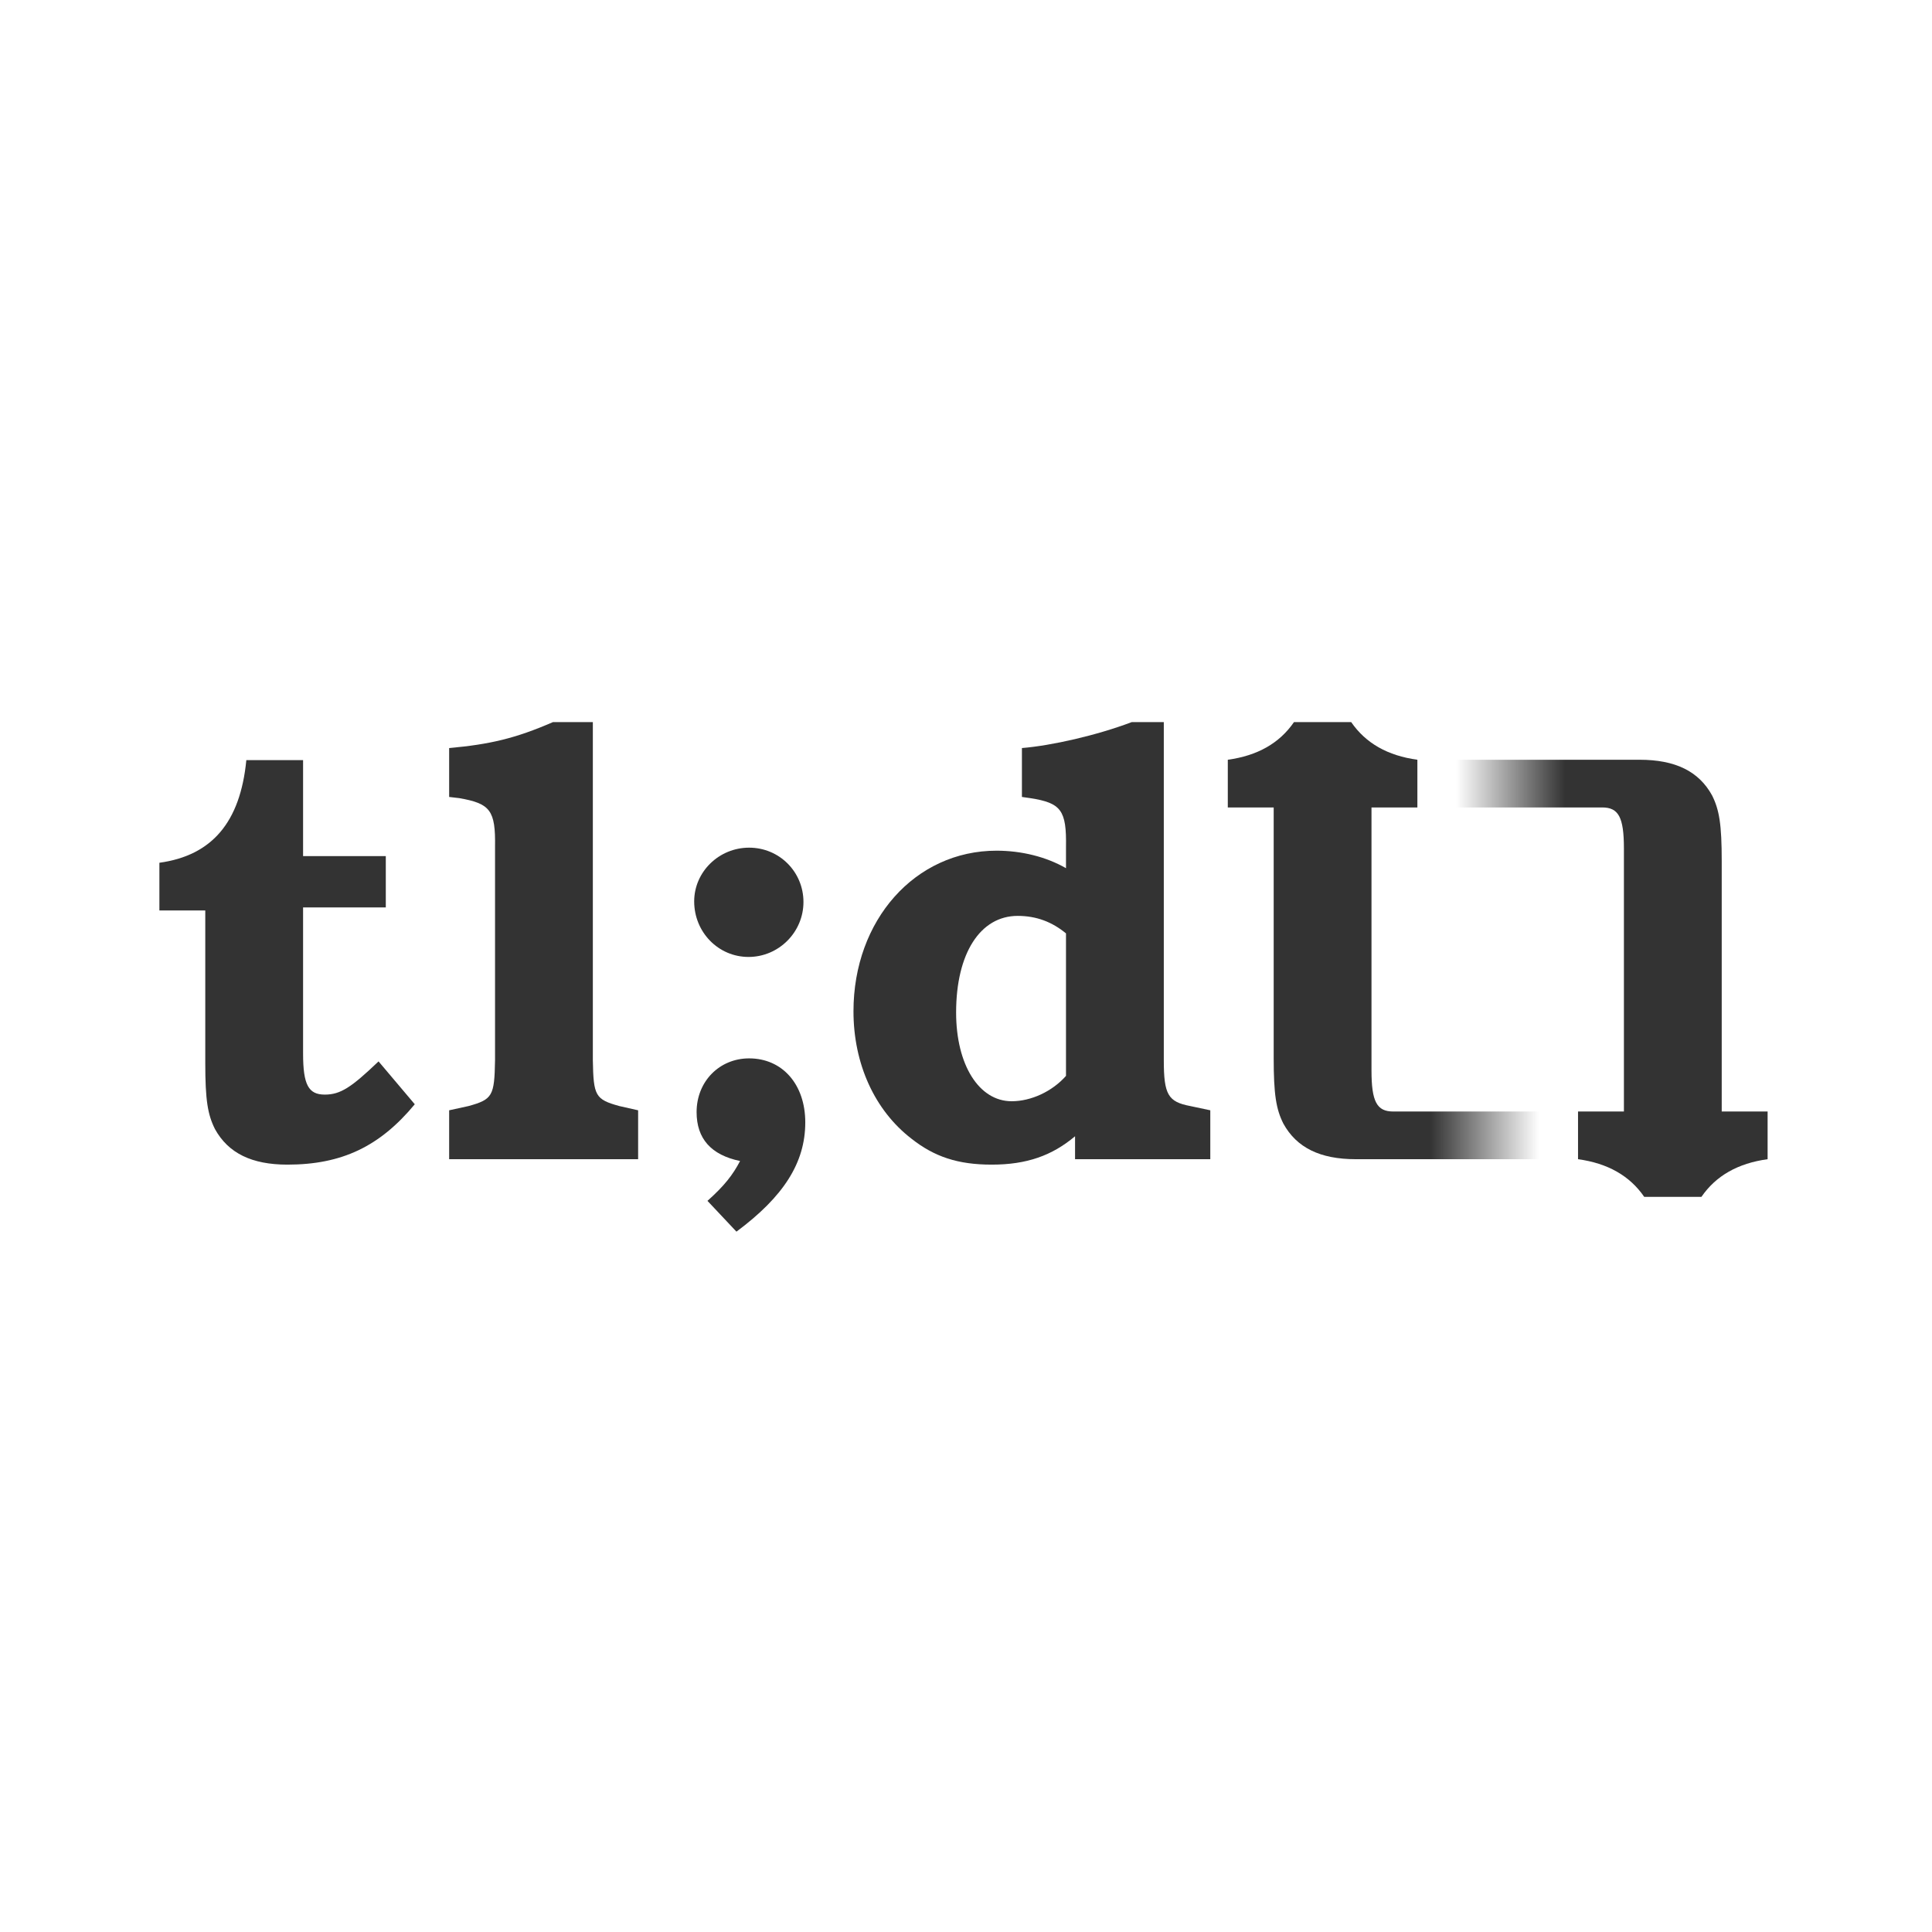
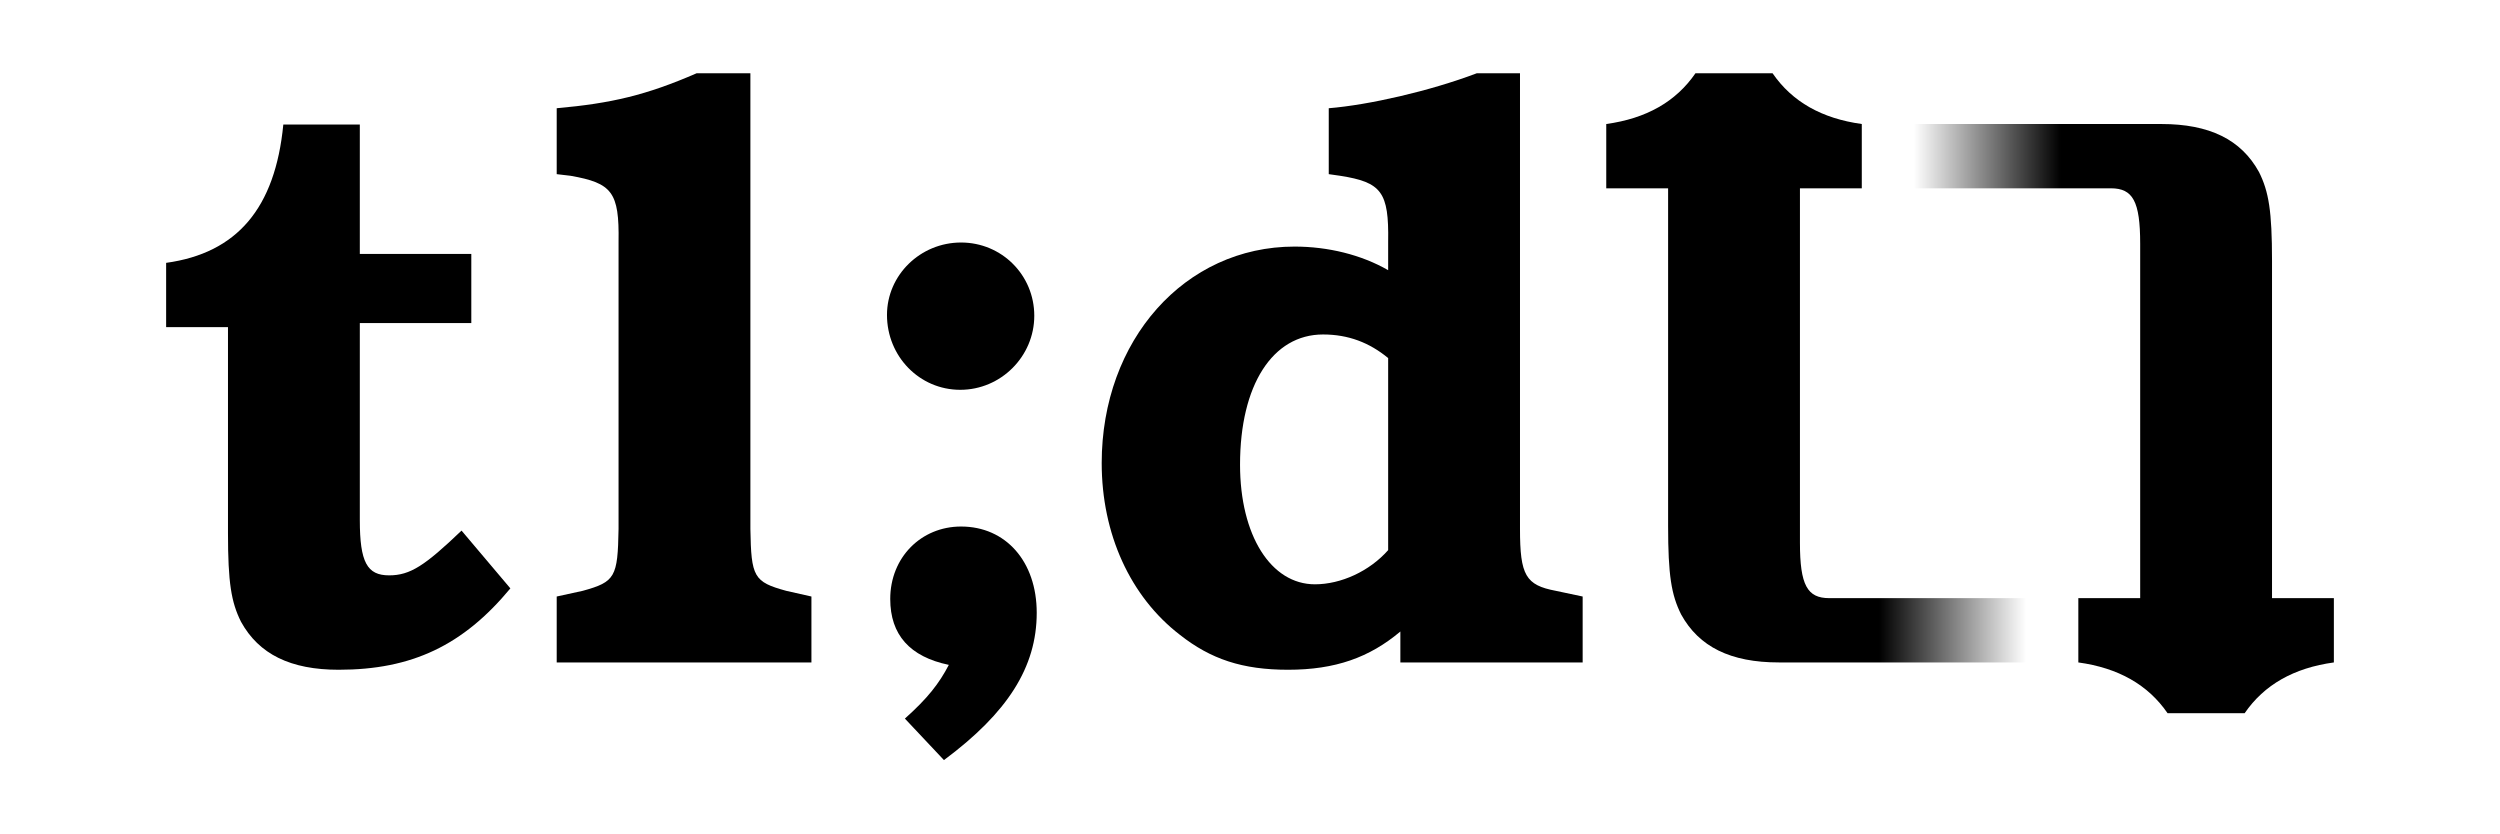
- <svg xmlns="http://www.w3.org/2000/svg" xmlns:ns1="http://www.openswatchbook.org/uri/2009/osb" xmlns:xlink="http://www.w3.org/1999/xlink" width="400" height="400" viewBox="0 0 400 400" id="svg2" version="1.1">
+ <svg xmlns="http://www.w3.org/2000/svg" xmlns:ns1="http://www.openswatchbook.org/uri/2009/osb" xmlns:xlink="http://www.w3.org/1999/xlink" width="384" height="128" viewBox="0 0 384 128" id="svg2" version="1.1">
  <defs id="defs4">
    <linearGradient id="linearGradient5165" ns1:paint="gradient">
      <stop style="stop-color:#000000;stop-opacity:0" offset="0" id="stop5167" />
      <stop style="stop-color:#000000;stop-opacity:1" offset="1" id="stop5169" />
    </linearGradient>
    <linearGradient id="linearGradient5099">
-       <stop id="stop5101" offset="0" style="stop-color:#333333;stop-opacity:1" />
-       <stop id="stop5103" offset="1" style="stop-color:#333333;stop-opacity:0" />
+       <stop id="stop5101" offset="0" style="stop-color:#000000;stop-opacity:1" />
+       <stop id="stop5103" offset="1" style="stop-color:#000000;stop-opacity:0" />
    </linearGradient>
    <linearGradient id="linearGradient5076">
-       <stop style="stop-color:#333333;stop-opacity:1" offset="0" id="stop5078" />
-       <stop style="stop-color:#333333;stop-opacity:0" offset="1" id="stop5080" />
+       <stop style="stop-color:#000000;stop-opacity:1" offset="0" id="stop5078" />
+       <stop style="stop-color:#000000;stop-opacity:0" offset="1" id="stop5080" />
    </linearGradient>
    <linearGradient xlink:href="#linearGradient5099" id="linearGradient5082" x1="215.25" y1="920.205" x2="237.84" y2="920.205" gradientUnits="userSpaceOnUse" gradientTransform="translate(60.67152,-73.09233)" />
    <linearGradient xlink:href="#linearGradient5076" id="linearGradient5088" gradientUnits="userSpaceOnUse" x1="215.25" y1="920.205" x2="237.84" y2="920.205" />
  </defs>
-   <g id="layer1" transform="translate(0,-652.3622)">
+   <g id="layer1" transform="translate(0,-924.3622)">
    <g id="g5105" transform="translate(20.20305,0)">
-       <path d="m 59.672,840.237 0,-10.625 -17.125,0 0,-19.875 -11.75,0 c -1.25,12.875 -7.125,19.75 -18,21.25 l 0,9.875 9.5,0 0,31.625 c 0,7.625 0.5,10.625 2,13.625 2.75,5 7.625,7.375 15,7.375 11.25,0 19.125,-3.75 26.375,-12.5 l -7.5,-8.875 c -5.625,5.375 -7.875,6.875 -11.125,6.875 -3.375,0 -4.5,-2 -4.5,-8.5 l 0,-30.25 17.125,0 z" style="font-style:normal;font-variant:normal;font-weight:600;font-stretch:normal;font-size:125px;line-height:125%;font-family:'URW Bookman';-inkscape-font-specification:'URW Bookman Semi-Bold';letter-spacing:0px;word-spacing:0px;fill:#333333;fill-opacity:1;stroke:none;stroke-width:1px;stroke-linecap:butt;stroke-linejoin:miter;stroke-opacity:1" id="path4995" />
-       <path d="m 102.539,801.862 -8.25,0 c -7.75,3.375 -13.125,4.625 -21.5,5.375 l 0,10.125 2.125,0.25 c 6.375,1.125 7.5,2.5 7.375,10.125 l 0,44.125 c -0.125,7.375 -0.5,8.125 -5.5,9.5 l -4,0.875 0,10.125 39.125,0 0,-10.125 -3.875,-0.875 c -5,-1.375 -5.375,-2.125 -5.5,-9.5 l 0,-70 z" style="font-style:normal;font-variant:normal;font-weight:600;font-stretch:normal;font-size:125px;line-height:125%;font-family:'URW Bookman';-inkscape-font-specification:'URW Bookman Semi-Bold';letter-spacing:0px;word-spacing:0px;fill:#333333;fill-opacity:1;stroke:none;stroke-width:1px;stroke-linecap:butt;stroke-linejoin:miter;stroke-opacity:1" id="path4997" />
-       <path d="m 132.27,907.362 c 9.75,-7.25 14.25,-14.25 14.25,-22.625 0,-7.875 -4.75,-13.25 -11.625,-13.25 -6.125,0 -10.875,4.75 -10.875,11.125 0,5.5 3,8.875 9,10.125 -1.5,2.875 -3.25,5.125 -6.75,8.25 l 6,6.375 z m 2.625,-79.5 c -6.25,0 -11.375,5 -11.375,11.125 0,6.375 5,11.5 11.25,11.5 6.25,0 11.375,-5.125 11.375,-11.375 0,-6.25 -5,-11.25 -11.25,-11.25 z" style="font-style:normal;font-variant:normal;font-weight:600;font-stretch:normal;font-size:125px;line-height:125%;font-family:'URW Bookman';-inkscape-font-specification:'URW Bookman Semi-Bold';letter-spacing:0px;word-spacing:0px;fill:#333333;fill-opacity:1;stroke:none;stroke-width:1px;stroke-linecap:butt;stroke-linejoin:miter;stroke-opacity:1" id="path4999" />
-       <path d="m 220.75,801.862 -6.625,0 c -7.25,2.75 -16.625,4.875 -22.75,5.375 l 0,10.125 1.75,0.25 c 6.375,1 7.5,2.5 7.375,10.125 l 0,4.375 c -4.125,-2.375 -9.25,-3.625 -14.375,-3.625 -16.875,0 -29.625,14.375 -29.625,33.25 0,10.875 4.375,20.5 12,26.375 4.75,3.75 9.625,5.375 16.625,5.375 7.25,0 12.5,-1.875 17.25,-5.875 l 0,4.75 28,0 0,-10.125 -4.125,-0.875 c -4.625,-0.875 -5.5,-2.375 -5.5,-9.5 l 0,-70 z m -20.25,73.25 c -2.875,3.25 -7.25,5.25 -11.25,5.25 -6.75,0 -11.5,-7.5 -11.5,-18.375 0,-12.25 5,-20 12.75,-20 3.875,0 7.125,1.25 10,3.625 l 0,29.5 z" style="font-style:normal;font-variant:normal;font-weight:600;font-stretch:normal;font-size:125px;line-height:125%;font-family:'URW Bookman';-inkscape-font-specification:'URW Bookman Semi-Bold';letter-spacing:0px;word-spacing:0px;fill:#333333;fill-opacity:1;stroke:none;stroke-width:1px;stroke-linecap:butt;stroke-linejoin:miter;stroke-opacity:1" id="path5001" />
-       <path id="path4889" d="m 247.705,801.862 c -3.02,4.388 -7.564,6.952 -13.705,7.799 l 0,9.875 9.5,0 0,51.826 c 0,7.625 0.5,10.625 2,13.625 2.75,5 7.625,7.375 15,7.375 l 38.012,0 0,-9.875 -30.262,0 c -3.375,0 -4.5,-2 -4.5,-8.5 l 0,-54.451 9.5,0 0,-9.875 c -6.141,-0.847 -10.687,-3.411 -13.707,-7.799 z" style="font-style:normal;font-variant:normal;font-weight:600;font-stretch:normal;font-size:125px;line-height:125%;font-family:'URW Bookman';-inkscape-font-specification:'URW Bookman Semi-Bold';letter-spacing:0px;word-spacing:0px;fill:url(#linearGradient5082);fill-opacity:1;stroke:none;stroke-width:1px;stroke-linecap:butt;stroke-linejoin:miter;stroke-opacity:1" />
-       <g id="g5084" transform="matrix(-1,0,0,-1,519.0902,1775.116)">
-         <path id="path5086" d="m 187.034,874.955 c -3.02,4.388 -7.564,6.952 -13.705,7.799 l 0,9.875 9.5,0 0,51.826 c 0,7.625 0.5,10.625 2,13.625 2.75,5 7.625,7.375 15,7.375 l 38.012,0 0,-9.875 -30.262,0 c -3.375,0 -4.5,-2 -4.5,-8.5 l 0,-54.451 9.5,0 0,-9.875 c -6.141,-0.847 -10.687,-3.411 -13.707,-7.799 z" style="font-style:normal;font-variant:normal;font-weight:600;font-stretch:normal;font-size:125px;line-height:125%;font-family:'URW Bookman';-inkscape-font-specification:'URW Bookman Semi-Bold';letter-spacing:0px;word-spacing:0px;fill:url(#linearGradient5088);fill-opacity:1;stroke:none;stroke-width:1px;stroke-linecap:butt;stroke-linejoin:miter;stroke-opacity:1" />
+       <g id="g4234" transform="translate(-7.482348,133.75)">
+         <path id="path4995" style="font-style:normal;font-variant:normal;font-weight:600;font-stretch:normal;font-size:125px;line-height:125%;font-family:'URW Bookman';-inkscape-font-specification:'URW Bookman Semi-Bold';letter-spacing:0px;word-spacing:0px;fill:#000000;fill-opacity:1;stroke:none;stroke-width:1px;stroke-linecap:butt;stroke-linejoin:miter;stroke-opacity:1" d="m 59.672,840.237 0,-10.625 -17.125,0 0,-19.875 -11.75,0 c -1.25,12.875 -7.125,19.75 -18,21.25 l 0,9.875 9.5,0 0,31.625 c 0,7.625 0.5,10.625 2,13.625 2.75,5 7.625,7.375 15,7.375 11.25,0 19.125,-3.75 26.375,-12.5 l -7.5,-8.875 c -5.625,5.375 -7.875,6.875 -11.125,6.875 -3.375,0 -4.5,-2 -4.5,-8.5 l 0,-30.25 17.125,0 z" />
+         <path id="path4997" style="font-style:normal;font-variant:normal;font-weight:600;font-stretch:normal;font-size:125px;line-height:125%;font-family:'URW Bookman';-inkscape-font-specification:'URW Bookman Semi-Bold';letter-spacing:0px;word-spacing:0px;fill:#000000;fill-opacity:1;stroke:none;stroke-width:1px;stroke-linecap:butt;stroke-linejoin:miter;stroke-opacity:1" d="m 102.539,801.862 -8.25,0 c -7.75,3.375 -13.125,4.625 -21.5,5.375 l 0,10.125 2.125,0.25 c 6.375,1.125 7.5,2.5 7.375,10.125 l 0,44.125 c -0.125,7.375 -0.5,8.125 -5.5,9.5 l -4,0.875 0,10.125 39.125,0 0,-10.125 -3.875,-0.875 c -5,-1.375 -5.375,-2.125 -5.5,-9.5 l 0,-70 z" />
+         <path id="path4999" style="font-style:normal;font-variant:normal;font-weight:600;font-stretch:normal;font-size:125px;line-height:125%;font-family:'URW Bookman';-inkscape-font-specification:'URW Bookman Semi-Bold';letter-spacing:0px;word-spacing:0px;fill:#000000;fill-opacity:1;stroke:none;stroke-width:1px;stroke-linecap:butt;stroke-linejoin:miter;stroke-opacity:1" d="m 132.27,907.362 c 9.75,-7.25 14.25,-14.25 14.25,-22.625 0,-7.875 -4.75,-13.25 -11.625,-13.25 -6.125,0 -10.875,4.75 -10.875,11.125 0,5.5 3,8.875 9,10.125 -1.5,2.875 -3.25,5.125 -6.75,8.25 l 6,6.375 z m 2.625,-79.5 c -6.25,0 -11.375,5 -11.375,11.125 0,6.375 5,11.5 11.25,11.5 6.25,0 11.375,-5.125 11.375,-11.375 0,-6.25 -5,-11.25 -11.25,-11.25 z" />
+         <path id="path5001" style="font-style:normal;font-variant:normal;font-weight:600;font-stretch:normal;font-size:125px;line-height:125%;font-family:'URW Bookman';-inkscape-font-specification:'URW Bookman Semi-Bold';letter-spacing:0px;word-spacing:0px;fill:#000000;fill-opacity:1;stroke:none;stroke-width:1px;stroke-linecap:butt;stroke-linejoin:miter;stroke-opacity:1" d="m 220.75,801.862 -6.625,0 c -7.25,2.75 -16.625,4.875 -22.75,5.375 l 0,10.125 1.75,0.25 c 6.375,1 7.5,2.5 7.375,10.125 l 0,4.375 c -4.125,-2.375 -9.25,-3.625 -14.375,-3.625 -16.875,0 -29.625,14.375 -29.625,33.25 0,10.875 4.375,20.5 12,26.375 4.75,3.75 9.625,5.375 16.625,5.375 7.25,0 12.5,-1.875 17.25,-5.875 l 0,4.75 28,0 0,-10.125 -4.125,-0.875 c -4.625,-0.875 -5.5,-2.375 -5.5,-9.5 l 0,-70 z m -20.25,73.25 c -2.875,3.25 -7.25,5.25 -11.25,5.25 -6.75,0 -11.5,-7.5 -11.5,-18.375 0,-12.25 5,-20 12.75,-20 3.875,0 7.125,1.25 10,3.625 l 0,29.5 z" />
+         <path style="font-style:normal;font-variant:normal;font-weight:600;font-stretch:normal;font-size:125px;line-height:125%;font-family:'URW Bookman';-inkscape-font-specification:'URW Bookman Semi-Bold';letter-spacing:0px;word-spacing:0px;fill:url(#linearGradient5082);fill-opacity:1;stroke:none;stroke-width:1px;stroke-linecap:butt;stroke-linejoin:miter;stroke-opacity:1" d="m 247.705,801.862 c -3.02,4.388 -7.564,6.952 -13.705,7.799 l 0,9.875 9.5,0 0,51.826 c 0,7.625 0.5,10.625 2,13.625 2.75,5 7.625,7.375 15,7.375 l 38.012,0 0,-9.875 -30.262,0 c -3.375,0 -4.5,-2 -4.5,-8.5 l 0,-54.451 9.5,0 0,-9.875 c -6.141,-0.847 -10.687,-3.411 -13.707,-7.799 z" id="path4889" />
+         <g transform="matrix(-1,0,0,-1,519.0902,1775.116)" id="g5084">
+           <path style="font-style:normal;font-variant:normal;font-weight:600;font-stretch:normal;font-size:125px;line-height:125%;font-family:'URW Bookman';-inkscape-font-specification:'URW Bookman Semi-Bold';letter-spacing:0px;word-spacing:0px;fill:url(#linearGradient5088);fill-opacity:1;stroke:none;stroke-width:1px;stroke-linecap:butt;stroke-linejoin:miter;stroke-opacity:1" d="m 187.034,874.955 c -3.02,4.388 -7.564,6.952 -13.705,7.799 l 0,9.875 9.5,0 0,51.826 c 0,7.625 0.5,10.625 2,13.625 2.75,5 7.625,7.375 15,7.375 l 38.012,0 0,-9.875 -30.262,0 c -3.375,0 -4.5,-2 -4.5,-8.5 l 0,-54.451 9.5,0 0,-9.875 c -6.141,-0.847 -10.687,-3.411 -13.707,-7.799 z" id="path5086" />
+         </g>
      </g>
    </g>
  </g>
</svg>
